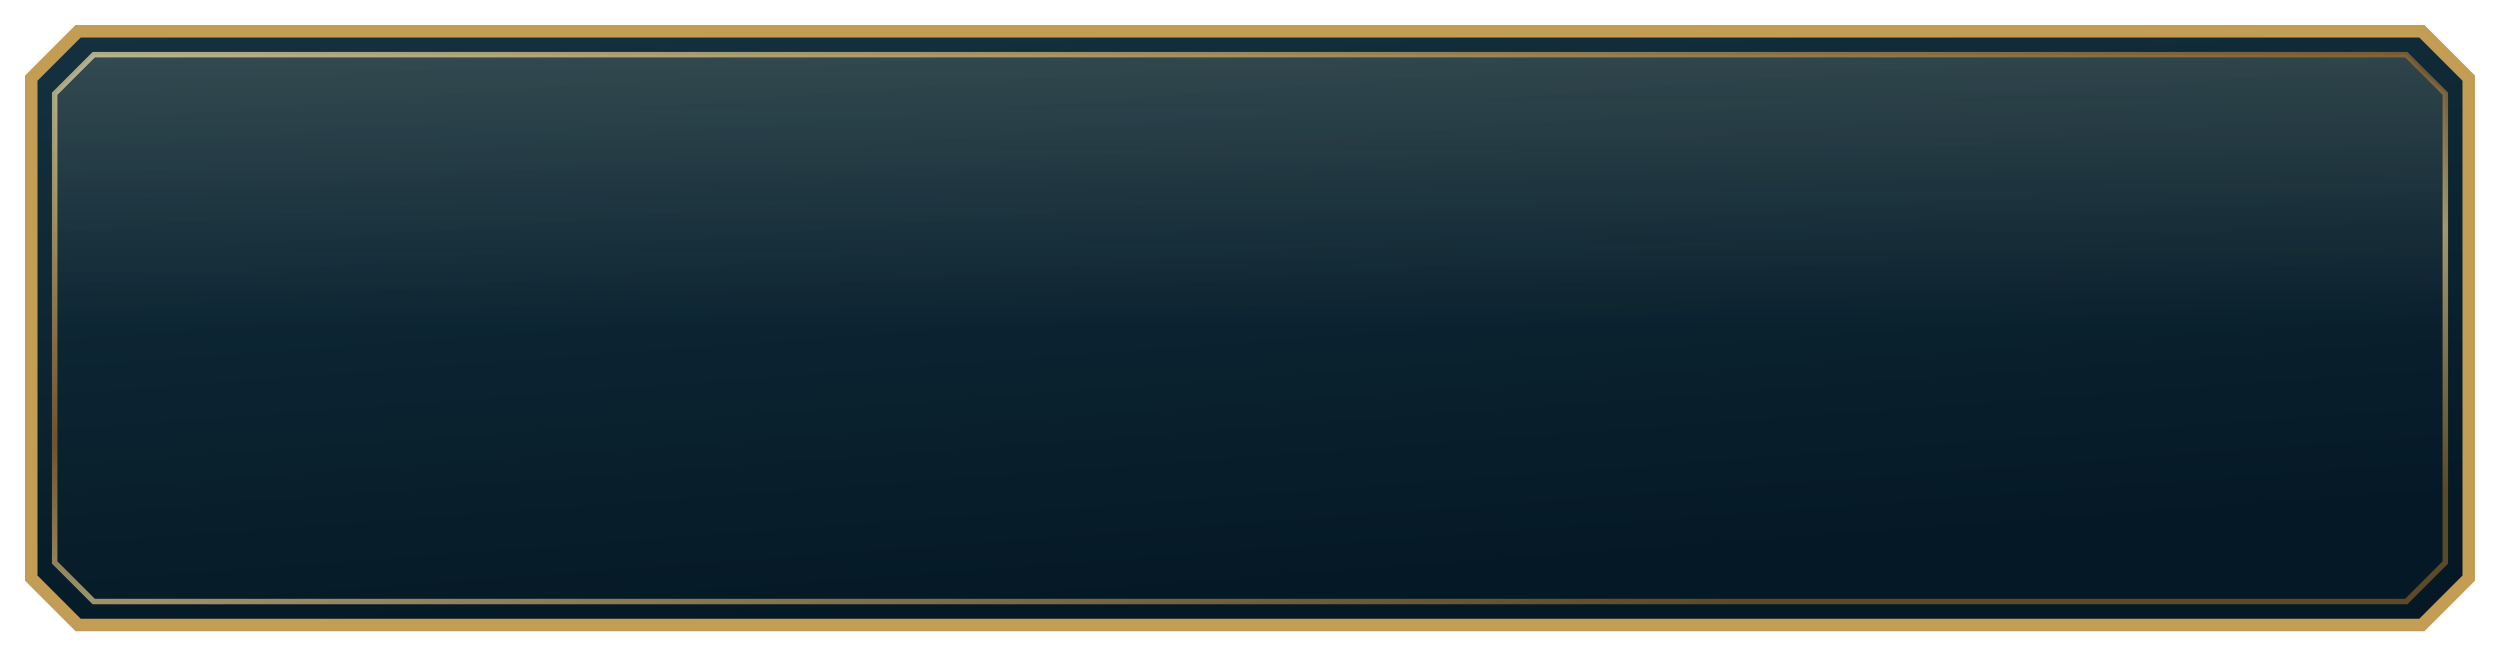
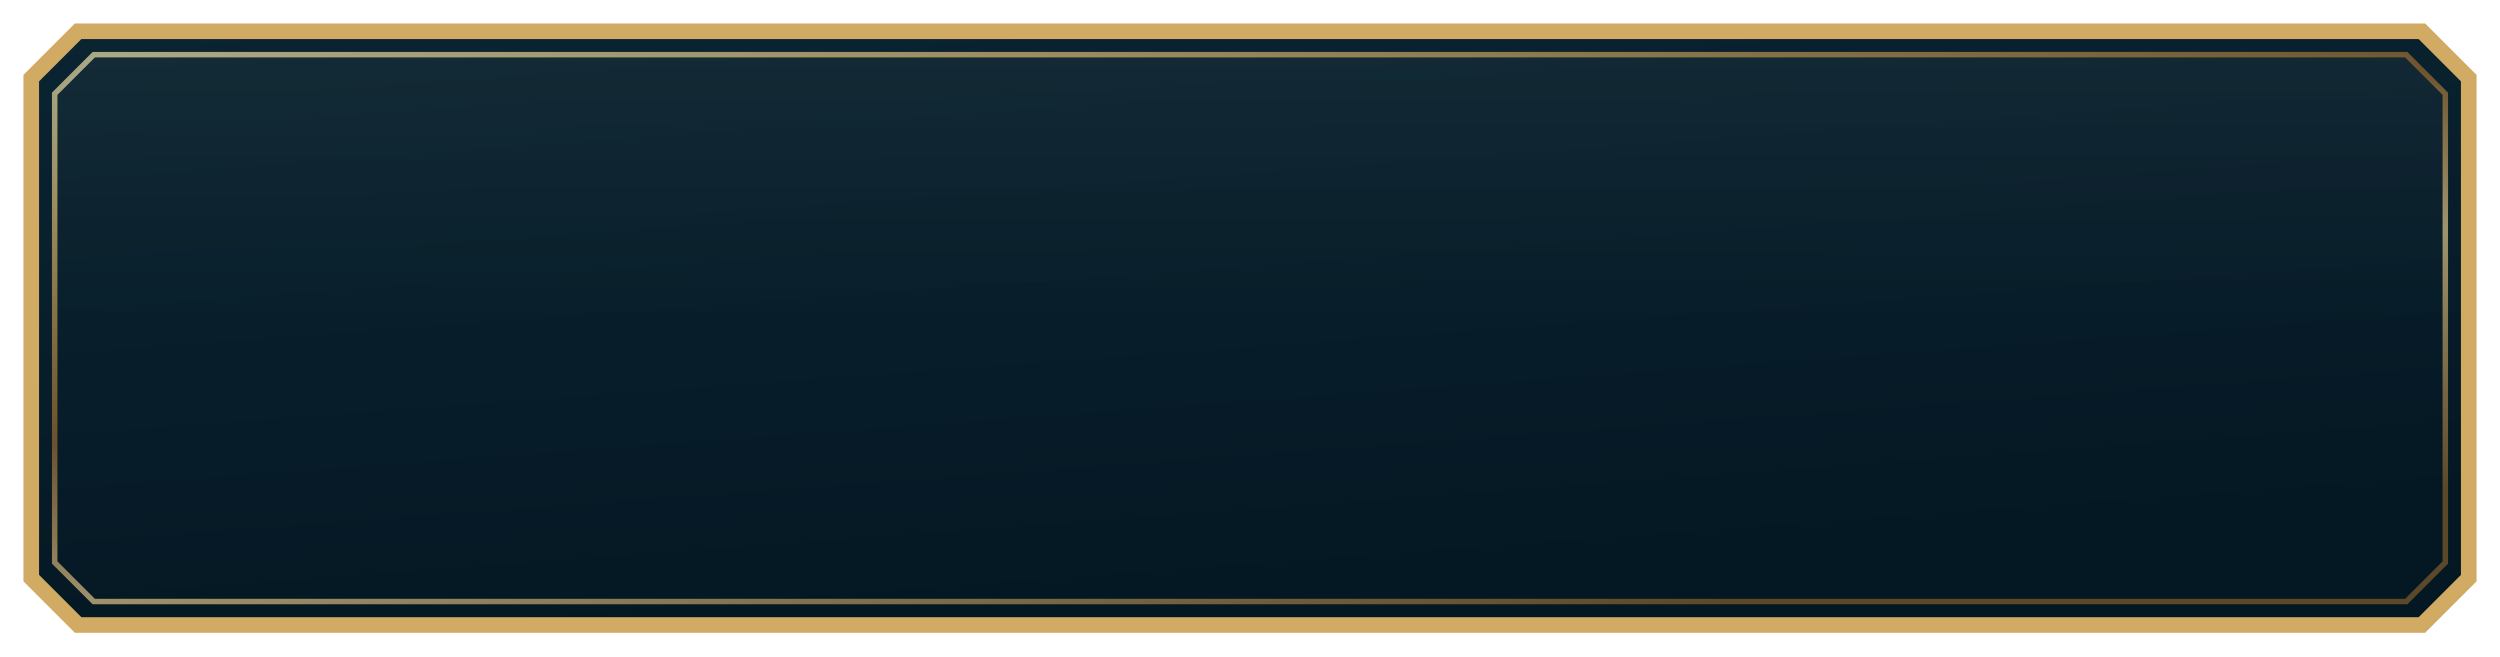
<svg xmlns="http://www.w3.org/2000/svg" preserveAspectRatio="none" width="320" height="84" viewBox="0 0 320 84">
  <defs>
    <linearGradient id="gold" x1="0" y1="0" x2=".7" y2="1">
      <stop stop-color="#fff0b5" />
      <stop offset=".19" stop-color="#e9c578" />
      <stop offset=".48" stop-color="#a36e2d" />
      <stop offset=".68" stop-color="#f1d390" />
      <stop offset="1" stop-color="#8c632b" />
    </linearGradient>
    <linearGradient id="face" x2=".3" y2="1">
-       <stop stop-color="#15313f" />
-       <stop offset="1" stop-color="#041925" />
+       <stop stop-color="#0b2432" />
+       <stop offset="1" stop-color="#041823" />
    </linearGradient>
    <linearGradient id="shine" x2="0" y2="1">
-       <stop stop-color="#fff8ce" stop-opacity=".13" />
+       <stop stop-color="#fff8ce" stop-opacity=".035" />
      <stop offset=".5" stop-color="#fff8ce" stop-opacity="0" />
    </linearGradient>
  </defs>
-   <path d="M10 4H310L316 10V74L310 80H10L4 74V10Z" fill="url(#face)" stroke="#c49d55" stroke-width="1.6" />
+   <path d="M10 4H310L316 10V74L310 80H10L4 74V10Z" fill="url(#face)" stroke="#d1aa63" stroke-width="2" />
  <path d="M12 7H308L313 12V72L308 77H12L7 72V12Z" fill="url(#shine)" stroke="url(#gold)" stroke-opacity="0.65" stroke-width=".7" />
</svg>
